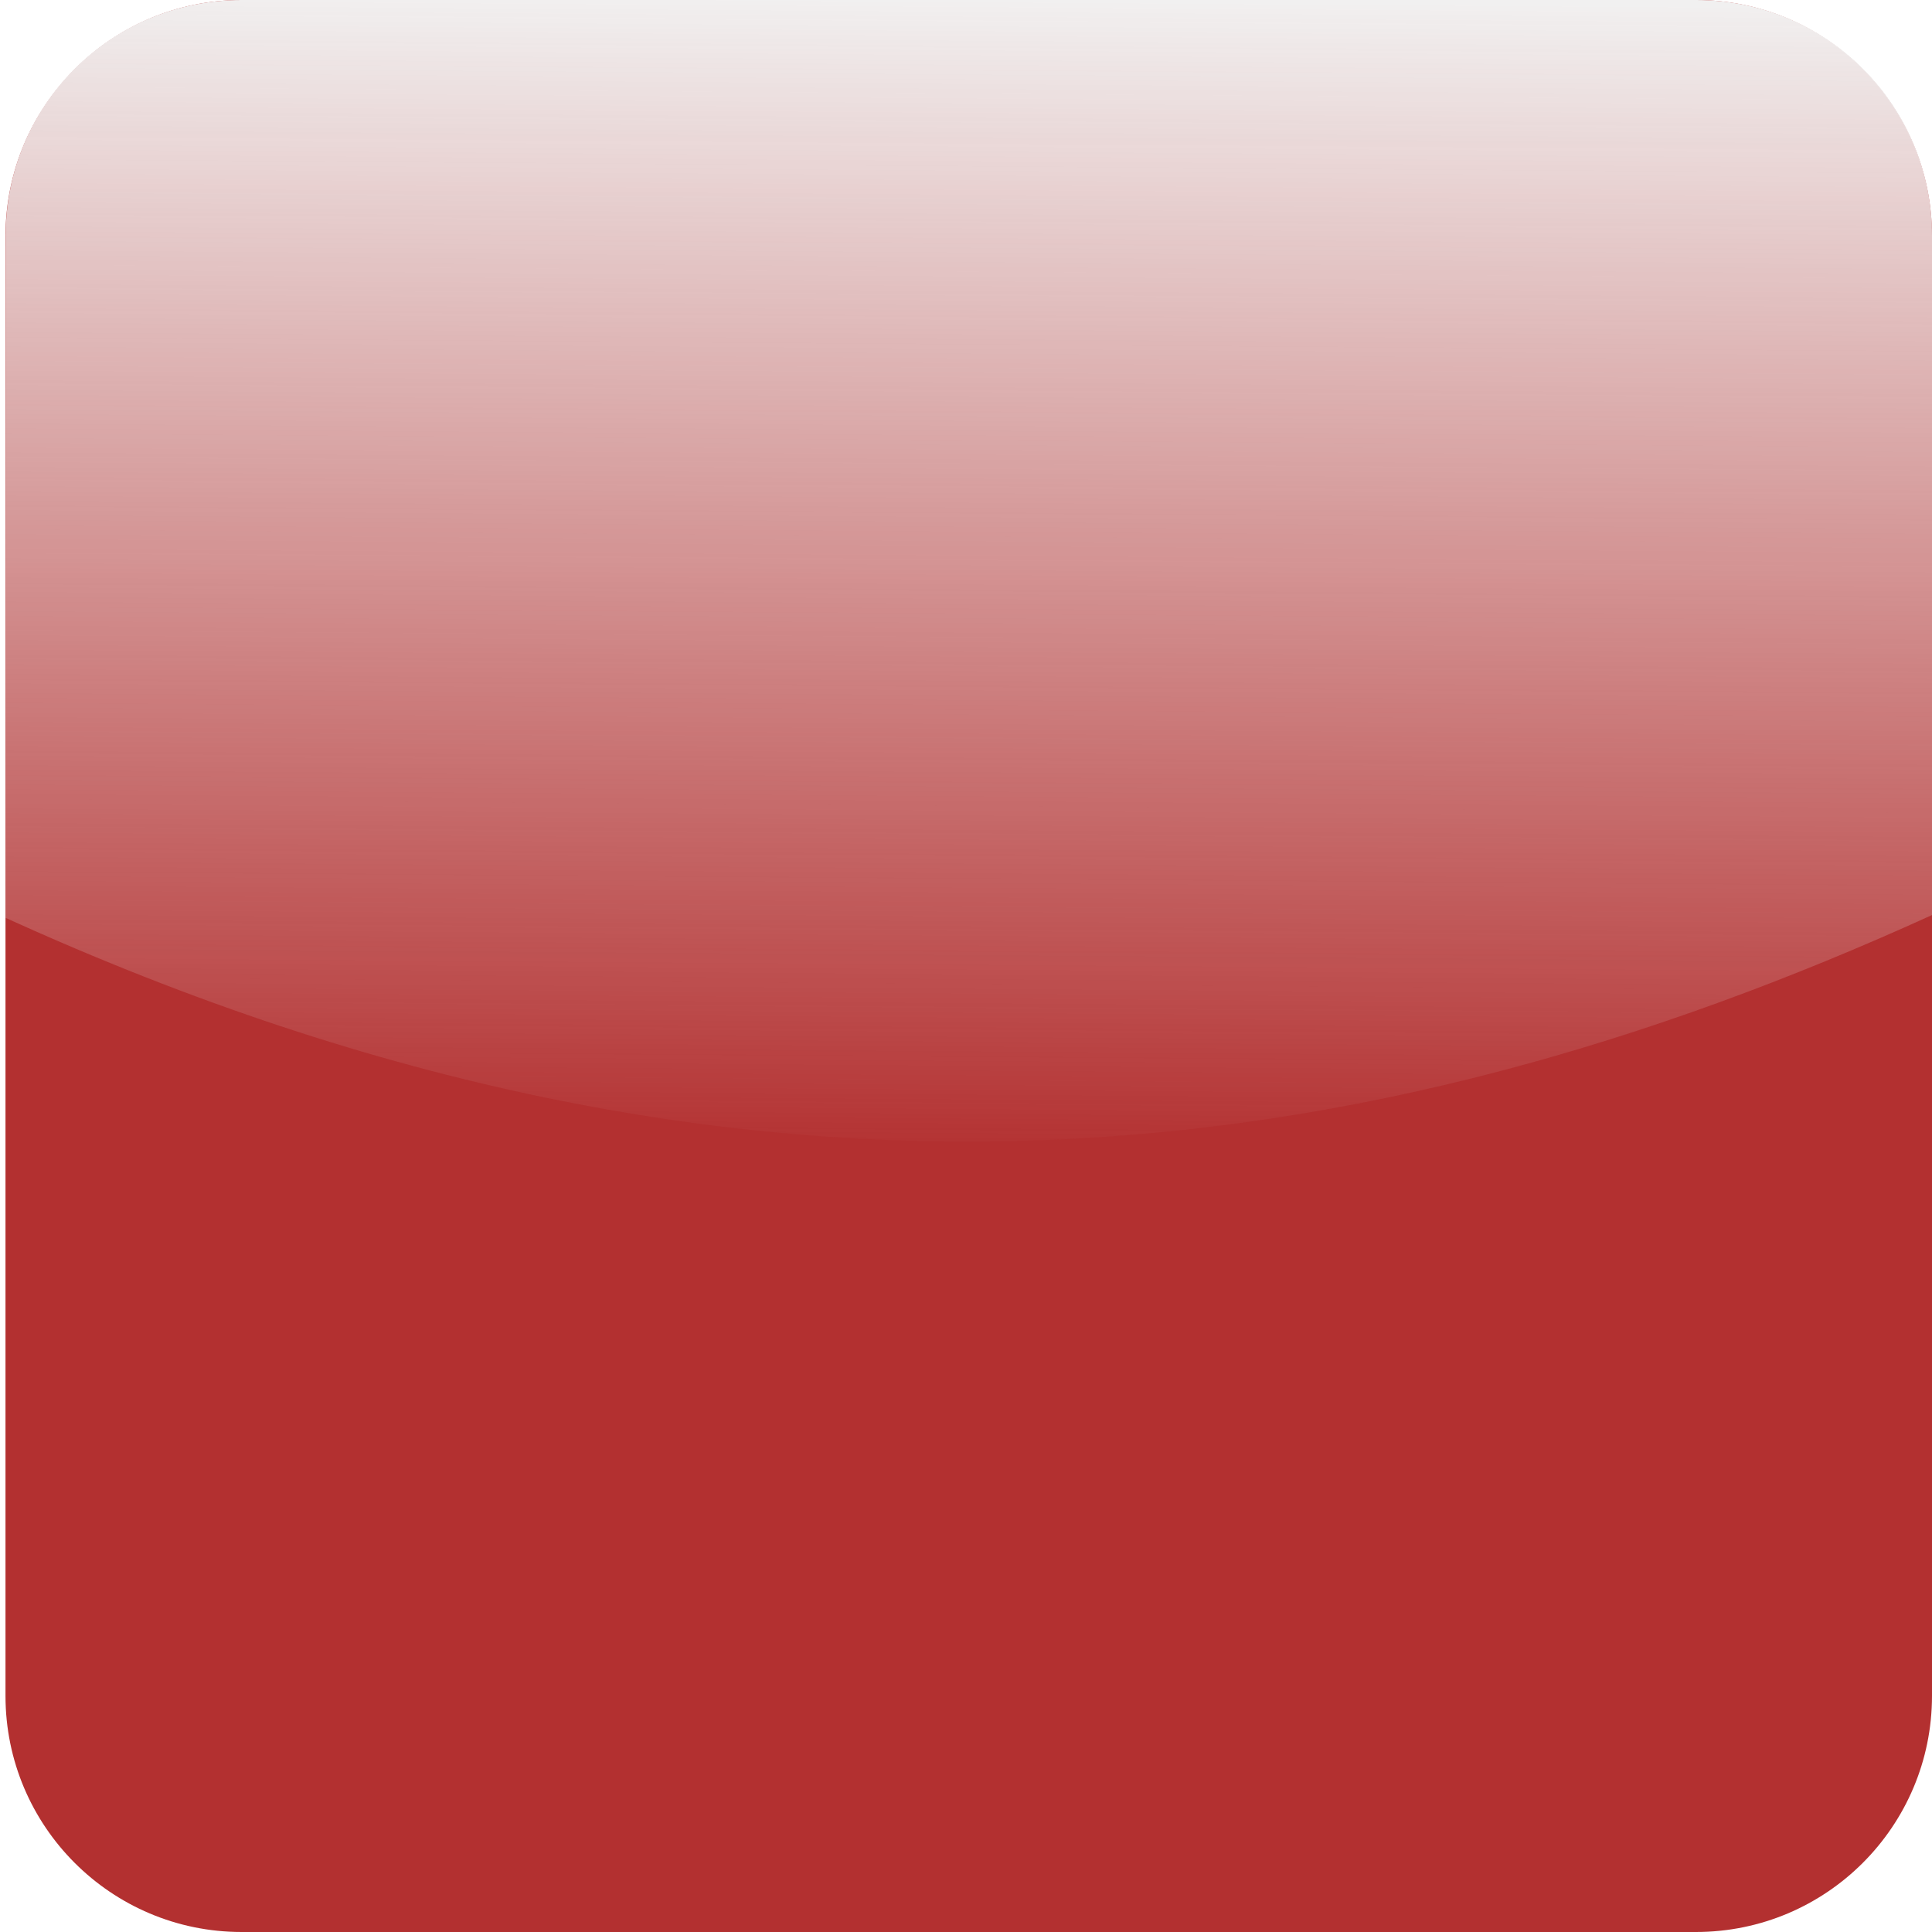
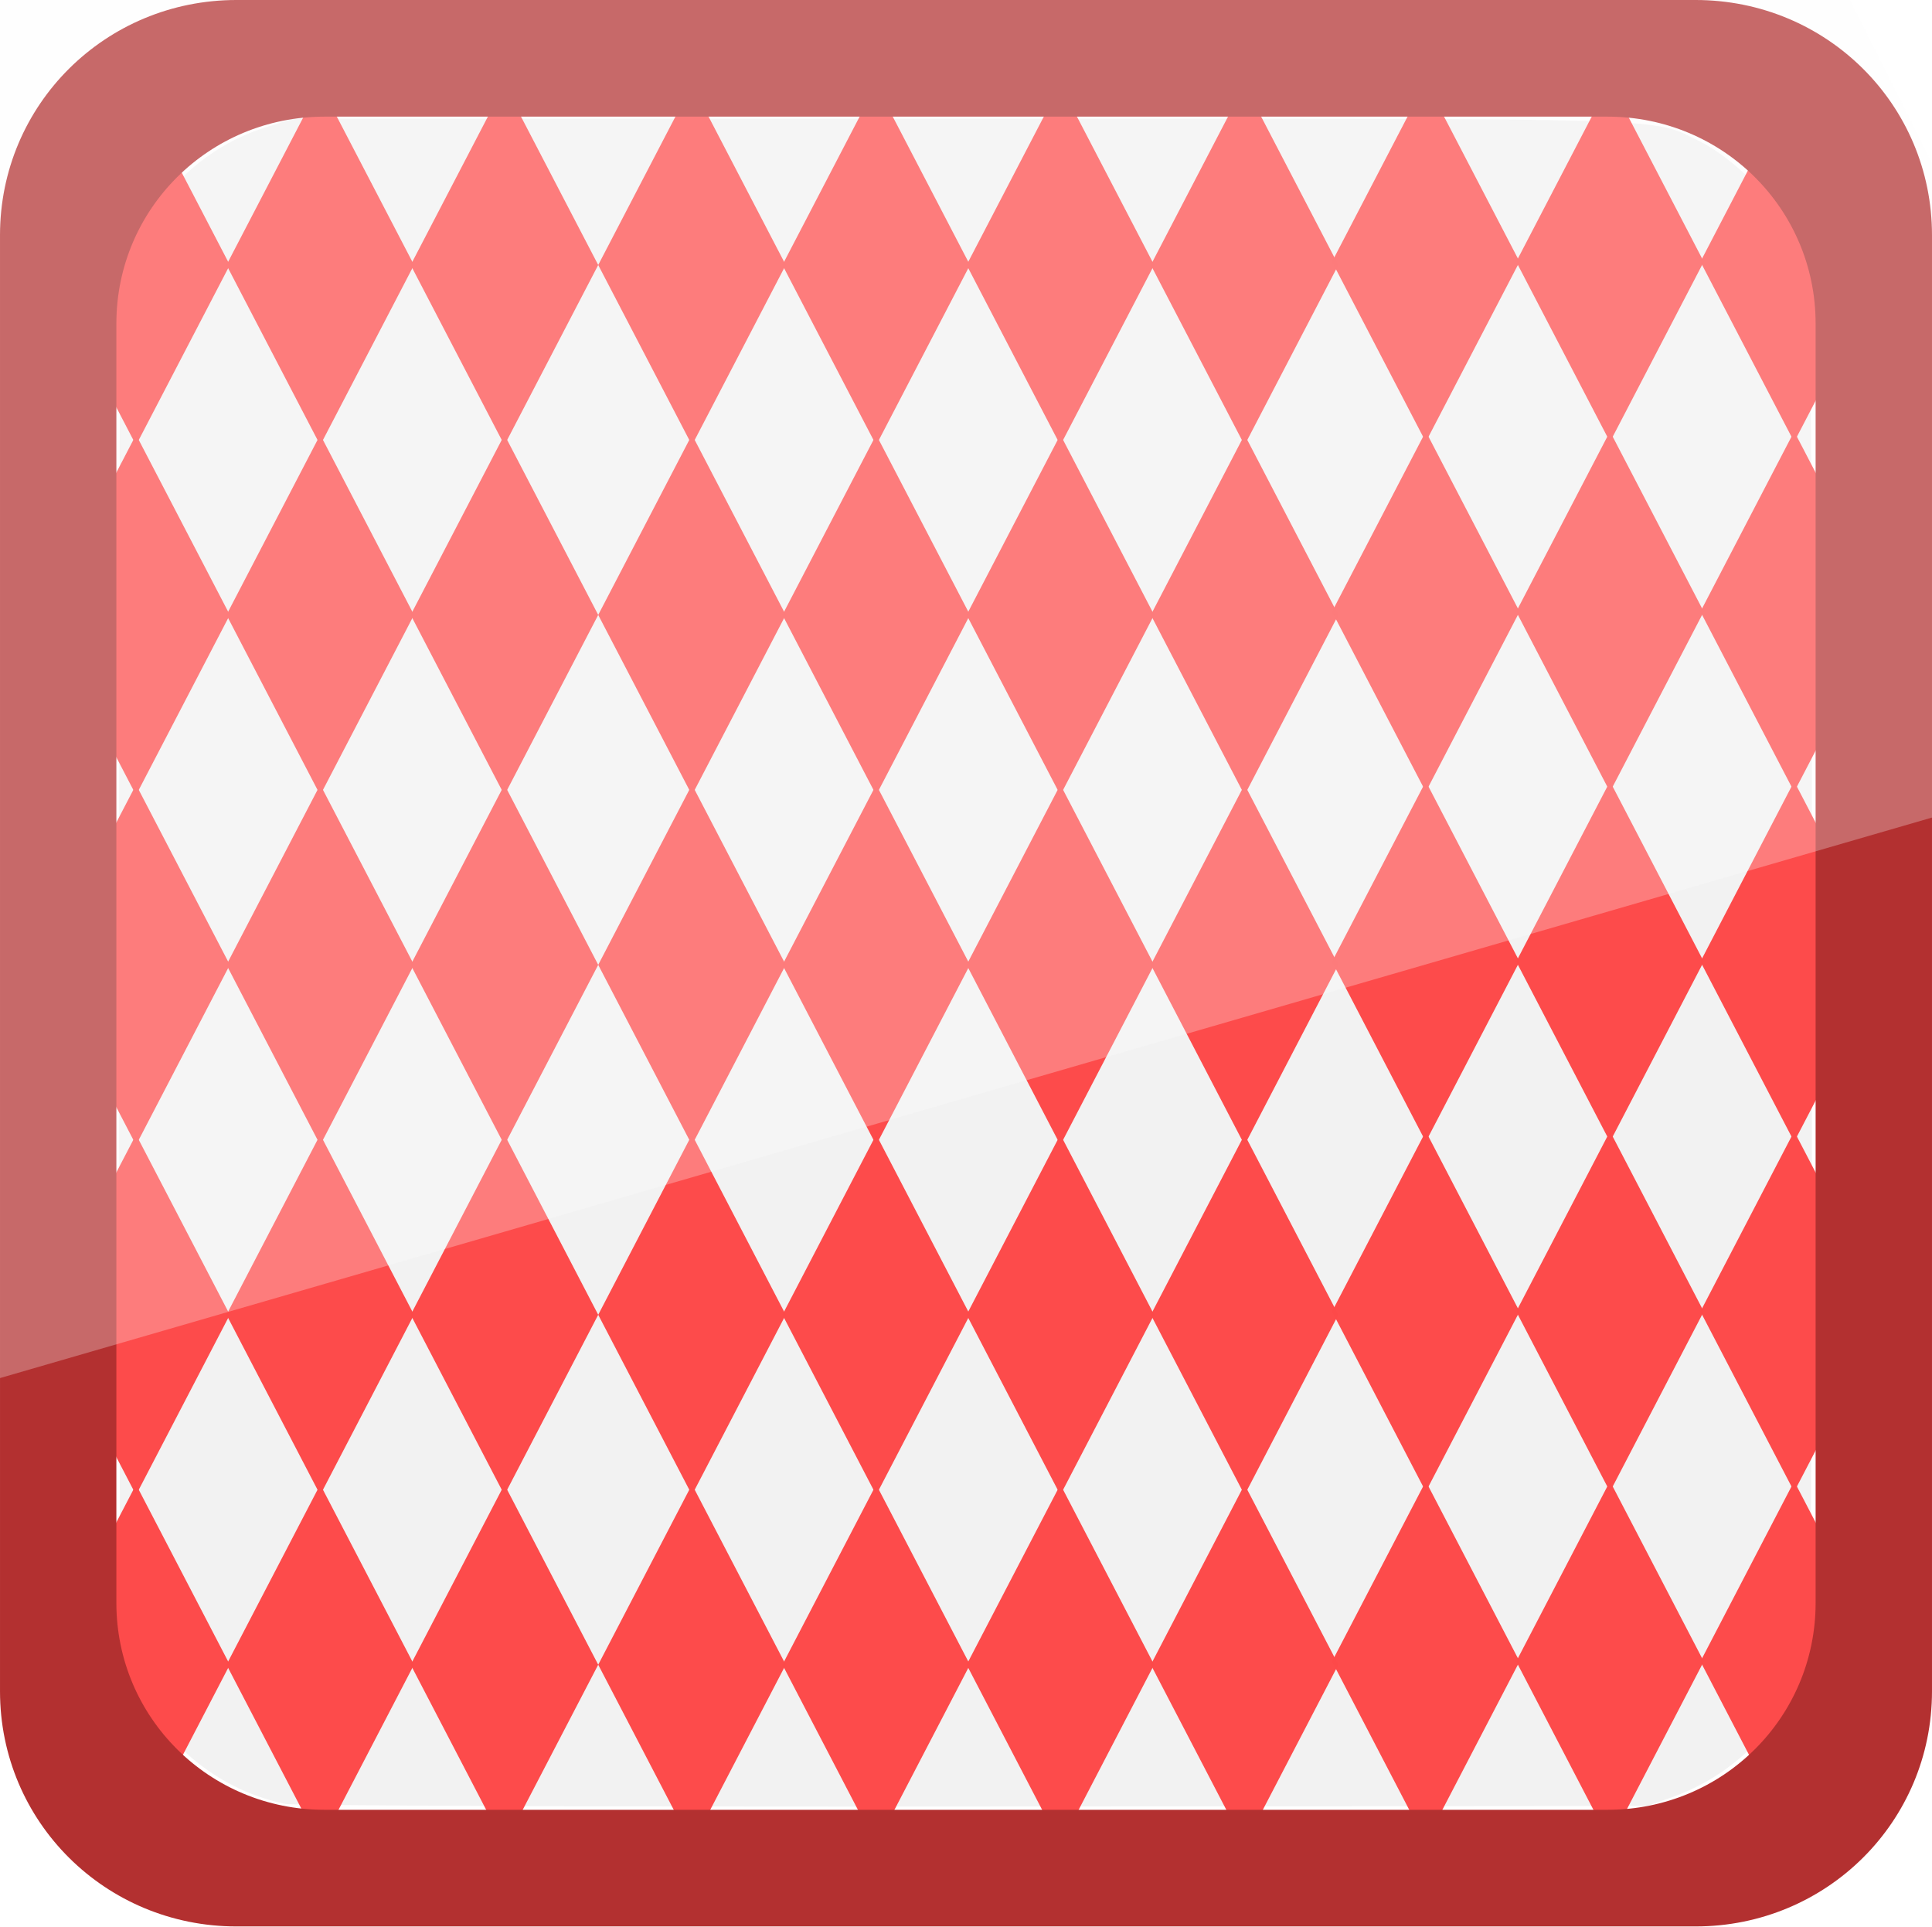
- <svg xmlns="http://www.w3.org/2000/svg" xmlns:xlink="http://www.w3.org/1999/xlink" width="64px" height="64px" id="svg2985" version="1.1">
+ <svg xmlns="http://www.w3.org/2000/svg" xmlns:xlink="http://www.w3.org/1999/xlink" width="192.595" height="192" id="svg2985" version="1.1">
  <defs id="defs2987">
    <linearGradient id="linearGradient3845">
      <stop style="stop-color:#f2f2f2;stop-opacity:1;" offset="0" id="stop3847" />
      <stop style="stop-color:#f2f2f2;stop-opacity:0;" offset="1" id="stop3849" />
    </linearGradient>
    <linearGradient id="linearGradient3835">
      <stop style="stop-color:#1c6580;stop-opacity:1;" offset="0" id="stop3837" />
      <stop style="stop-color:#1c6580;stop-opacity:0.225;" offset="1" id="stop3839" />
    </linearGradient>
    <linearGradient id="linearGradient3821">
      <stop style="stop-color:#dbf5fe;stop-opacity:1;" offset="0" id="stop3823" />
      <stop style="stop-color:#45ccfc;stop-opacity:1;" offset="1" id="stop3825" />
    </linearGradient>
    <linearGradient xlink:href="#linearGradient3821" id="linearGradient3827" x1="32.364" y1="4" x2="32.727" y2="60" gradientUnits="userSpaceOnUse" gradientTransform="matrix(0.8657928,0,0,0.8657928,4.29463,4.29463)" />
    <linearGradient xlink:href="#linearGradient3835" id="linearGradient3843" x1="34.38" y1="64" x2="34.173" y2="0" gradientUnits="userSpaceOnUse" />
    <linearGradient xlink:href="#linearGradient3845" id="linearGradient3851" x1="33.298" y1="0" x2="33.016" y2="38.582" gradientUnits="userSpaceOnUse" />
-     <linearGradient xlink:href="#linearGradient3845" id="linearGradient3859" gradientUnits="userSpaceOnUse" x1="33.298" y1="0" x2="33.016" y2="38.582" />
  </defs>
-   <g id="layer1">
-     <rect style="fill:#b33030;fill-opacity:1;stroke:none" id="rect2993" width="63.818" height="64" x="0.182" y="0" ry="7.822" />
-     <path style="opacity:0.986;fill:url(#linearGradient3859);fill-opacity:1;stroke:none" d="M 8 0 C 3.666 0 0.188 3.479 0.188 7.812 L 0.188 30.406 C 25.031 41.709 45.392 38.777 64 30.312 L 64 7.812 C 64 3.479 60.521 1.8155848e-017 56.188 0 L 8 0 z " id="rect3050" />
+   <g id="layer1" transform="translate(19.23649,45.15472)">
+     <path style="fill:#f2f2f2;fill-opacity:1;stroke:none" d="m 9.231,134.637 c -7.428,-1.504 -13.661,-7.179 -15.88,-14.458 -0.672,-2.204 -0.705,-5.511 -0.705,-69.425 0,-64.781 0.025,-67.185 0.728,-69.232 2.363,-6.882 7.386,-11.943 13.882,-13.986 l 2.746,-0.864 66.725,0 c 72.84,0 68.518,-0.133 73.468,2.262 3.156,1.527 7.586,5.854 9.044,8.834 2.261,4.622 2.139,0.426 2.144,73.205 0.004,60.161 -0.058,67.157 -0.611,69.039 -1.883,6.41 -6.88,11.655 -13.27,13.93 l -2.507,0.893 -67.111,0.057 c -36.911,0.031 -67.805,-0.084 -68.654,-0.256 l 0,0 z" id="path4149" />
+     <g id="g4095" transform="matrix(3.280797,0,0,3.280797,-0.3189838,-27.68661)">
+       <path style="opacity:0.986;fill:#fd4949;fill-opacity:1;stroke:none" id="path3828" d="m -18.77,-2.468 -6.428,6.428 -6.428,-6.428 6.428,-6.428 z" transform="matrix(0.443245,0,0,0.8516493,9.53655,4.827528)" />
+       <path style="opacity:0.986;fill:#fd4949;fill-opacity:1;stroke:none" id="path3830" d="m -18.77,-2.468 -6.428,6.428 -6.428,-6.428 6.428,-6.428 z" transform="matrix(0.443245,0,0,0.8516493,15.13336,4.827528)" />
+       <path transform="matrix(0.443245,0,0,0.8516493,20.73018,4.827528)" d="m -18.77,-2.468 -6.428,6.428 -6.428,-6.428 6.428,-6.428 z" id="path3832" style="opacity:0.986;fill:#fd4949;fill-opacity:1;stroke:none" />
+       <path style="opacity:0.986;fill:#fd4949;fill-opacity:1;stroke:none" id="path3834" d="m -18.77,-2.468 -6.428,6.428 -6.428,-6.428 6.428,-6.428 z" transform="matrix(0.443245,0,0,0.8516493,26.42875,4.827528)" />
+       <path transform="matrix(0.443245,0,0,0.8516493,32.02556,4.827528)" d="m -18.77,-2.468 -6.428,6.428 -6.428,-6.428 6.428,-6.428 z" id="path3836" style="opacity:0.986;fill:#fd4949;fill-opacity:1;stroke:none" />
+       <path transform="matrix(0.443245,0,0,0.8516493,37.62237,4.827528)" d="m -18.77,-2.468 -6.428,6.428 -6.428,-6.428 6.428,-6.428 z" id="path3838" style="opacity:0.986;fill:#fd4949;fill-opacity:1;stroke:none" />
+       <path style="opacity:0.986;fill:#fd4949;fill-opacity:1;stroke:none" id="path3840" d="m -18.77,-2.468 -6.428,6.428 -6.428,-6.428 6.428,-6.428 z" transform="matrix(0.443245,0,0,0.8516493,43.21919,4.827528)" />
+       <path transform="matrix(0.443245,0,0,0.8516493,9.53655,15.45783)" d="m -18.77,-2.468 -6.428,6.428 -6.428,-6.428 6.428,-6.428 z" id="path3860" style="opacity:0.986;fill:#fd4949;fill-opacity:1;stroke:none" />
+       <path transform="matrix(0.443245,0,0,0.8516493,15.13336,15.45783)" d="m -18.77,-2.468 -6.428,6.428 -6.428,-6.428 6.428,-6.428 z" id="path3862" style="opacity:0.986;fill:#fd4949;fill-opacity:1;stroke:none" />
+       <path style="opacity:0.986;fill:#fd4949;fill-opacity:1;stroke:none" id="path3864" d="m -18.77,-2.468 -6.428,6.428 -6.428,-6.428 6.428,-6.428 z" transform="matrix(0.443245,0,0,0.8516493,20.73018,15.45783)" />
+       <path transform="matrix(0.443245,0,0,0.8516493,26.42875,15.45783)" d="m -18.77,-2.468 -6.428,6.428 -6.428,-6.428 6.428,-6.428 z" id="path3866" style="opacity:0.986;fill:#fd4949;fill-opacity:1;stroke:none" />
+       <path style="opacity:0.986;fill:#fd4949;fill-opacity:1;stroke:none" id="path3868" d="m -18.77,-2.468 -6.428,6.428 -6.428,-6.428 6.428,-6.428 z" transform="matrix(0.443245,0,0,0.8516493,32.02556,15.45783)" />
+       <path style="opacity:0.986;fill:#fd4949;fill-opacity:1;stroke:none" id="path3870" d="m -18.77,-2.468 -6.428,6.428 -6.428,-6.428 6.428,-6.428 z" transform="matrix(0.443245,0,0,0.8516493,37.62237,15.45783)" />
+       <path transform="matrix(0.443245,0,0,0.8516493,43.21919,15.45783)" d="m -18.77,-2.468 -6.428,6.428 -6.428,-6.428 6.428,-6.428 z" id="path3872" style="opacity:0.986;fill:#fd4949;fill-opacity:1;stroke:none" />
+       <path style="opacity:0.986;fill:#fd4949;fill-opacity:1;stroke:none" id="path3892" d="m -18.77,-2.468 -6.428,6.428 -6.428,-6.428 6.428,-6.428 z" transform="matrix(0.443245,0,0,0.8516493,9.53655,26.08815)" />
+       <path style="opacity:0.986;fill:#fd4949;fill-opacity:1;stroke:none" id="path3894" d="m -18.77,-2.468 -6.428,6.428 -6.428,-6.428 6.428,-6.428 z" transform="matrix(0.443245,0,0,0.8516493,15.13336,26.08815)" />
+       <path transform="matrix(0.443245,0,0,0.8516493,20.73018,26.08815)" d="m -18.77,-2.468 -6.428,6.428 -6.428,-6.428 6.428,-6.428 z" id="path3896" style="opacity:0.986;fill:#fd4949;fill-opacity:1;stroke:none" />
+       <path style="opacity:0.986;fill:#fd4949;fill-opacity:1;stroke:none" id="path3898" d="m -18.77,-2.468 -6.428,6.428 -6.428,-6.428 6.428,-6.428 z" transform="matrix(0.443245,0,0,0.8516493,26.42875,26.08815)" />
+       <path transform="matrix(0.443245,0,0,0.8516493,32.02556,26.08815)" d="m -18.77,-2.468 -6.428,6.428 -6.428,-6.428 6.428,-6.428 z" id="path3900" style="opacity:0.986;fill:#fd4949;fill-opacity:1;stroke:none" />
+       <path transform="matrix(0.443245,0,0,0.8516493,37.62237,26.08815)" d="m -18.77,-2.468 -6.428,6.428 -6.428,-6.428 6.428,-6.428 z" id="path3902" style="opacity:0.986;fill:#fd4949;fill-opacity:1;stroke:none" />
+       <path style="opacity:0.986;fill:#fd4949;fill-opacity:1;stroke:none" id="path3904" d="m -18.77,-2.468 -6.428,6.428 -6.428,-6.428 6.428,-6.428 z" transform="matrix(0.443245,0,0,0.8516493,43.21919,26.08815)" />
+       <path style="opacity:0.986;fill:#fd4949;fill-opacity:1;stroke:none" id="path3924" d="m -18.77,-2.468 -6.428,6.428 -6.428,-6.428 6.428,-6.428 z" transform="matrix(0.443245,0,0,0.8516493,9.53655,36.71845)" />
+       <path style="opacity:0.986;fill:#fd4949;fill-opacity:1;stroke:none" id="path3926" d="m -18.77,-2.468 -6.428,6.428 -6.428,-6.428 6.428,-6.428 z" transform="matrix(0.443245,0,0,0.8516493,15.13336,36.71845)" />
+       <path transform="matrix(0.443245,0,0,0.8516493,20.73018,36.71845)" d="m -18.77,-2.468 -6.428,6.428 -6.428,-6.428 6.428,-6.428 z" id="path3928" style="opacity:0.986;fill:#fd4949;fill-opacity:1;stroke:none" />
+       <path style="opacity:0.986;fill:#fd4949;fill-opacity:1;stroke:none" id="path3930" d="m -18.77,-2.468 -6.428,6.428 -6.428,-6.428 6.428,-6.428 z" transform="matrix(0.443245,0,0,0.8516493,26.42875,36.71845)" />
+       <path transform="matrix(0.443245,0,0,0.8516493,32.02556,36.71845)" d="m -18.77,-2.468 -6.428,6.428 -6.428,-6.428 6.428,-6.428 z" id="path3932" style="opacity:0.986;fill:#fd4949;fill-opacity:1;stroke:none" />
+       <path transform="matrix(0.443245,0,0,0.8516493,37.62237,36.71845)" d="m -18.77,-2.468 -6.428,6.428 -6.428,-6.428 6.428,-6.428 z" id="path3934" style="opacity:0.986;fill:#fd4949;fill-opacity:1;stroke:none" />
+       <path style="opacity:0.986;fill:#fd4949;fill-opacity:1;stroke:none" id="path3936" d="m -18.77,-2.468 -6.428,6.428 -6.428,-6.428 6.428,-6.428 z" transform="matrix(0.443245,0,0,0.8516493,43.21919,36.71845)" />
+       <path transform="matrix(0.443245,0,0,0.8516493,9.53655,47.34876)" d="m -18.77,-2.468 -6.428,6.428 -6.428,-6.428 6.428,-6.428 z" id="path3956" style="opacity:0.986;fill:#fd4949;fill-opacity:1;stroke:none" />
+       <path transform="matrix(0.443245,0,0,0.8516493,15.13336,47.34876)" d="m -18.77,-2.468 -6.428,6.428 -6.428,-6.428 6.428,-6.428 z" id="path3958" style="opacity:0.986;fill:#fd4949;fill-opacity:1;stroke:none" />
+       <path style="opacity:0.986;fill:#fd4949;fill-opacity:1;stroke:none" id="path3960" d="m -18.77,-2.468 -6.428,6.428 -6.428,-6.428 6.428,-6.428 z" transform="matrix(0.443245,0,0,0.8516493,20.73018,47.34876)" />
+       <path transform="matrix(0.443245,0,0,0.8516493,26.42875,47.34876)" d="m -18.77,-2.468 -6.428,6.428 -6.428,-6.428 6.428,-6.428 z" id="path3962" style="opacity:0.986;fill:#fd4949;fill-opacity:1;stroke:none" />
+       <path style="opacity:0.986;fill:#fd4949;fill-opacity:1;stroke:none" id="path3964" d="m -18.77,-2.468 -6.428,6.428 -6.428,-6.428 6.428,-6.428 z" transform="matrix(0.443245,0,0,0.8516493,32.02556,47.34876)" />
+       <path style="opacity:0.986;fill:#fd4949;fill-opacity:1;stroke:none" id="path3966" d="m -18.77,-2.468 -6.428,6.428 -6.428,-6.428 6.428,-6.428 z" transform="matrix(0.443245,0,0,0.8516493,37.62237,47.34876)" />
+       <path transform="matrix(0.443245,0,0,0.8516493,43.21919,47.34876)" d="m -18.77,-2.468 -6.428,6.428 -6.428,-6.428 6.428,-6.428 z" id="path3968" style="opacity:0.986;fill:#fd4949;fill-opacity:1;stroke:none" />
+       <path style="opacity:0.986;fill:#fd4949;fill-opacity:1;stroke:none" id="path4060" d="m -18.77,-2.468 -6.428,6.428 -6.428,-6.428 6.428,-6.428 z" transform="matrix(0.443245,0,0,0.8516493,48.72568,4.728711)" />
+       <path style="opacity:0.986;fill:#fd4949;fill-opacity:1;stroke:none" id="path4062" d="m -18.77,-2.468 -6.428,6.428 -6.428,-6.428 6.428,-6.428 z" transform="matrix(0.443245,0,0,0.8516493,54.32249,4.728711)" />
+       <path transform="matrix(0.443245,0,0,0.8516493,59.9193,4.728711)" d="m -18.77,-2.468 -6.428,6.428 -6.428,-6.428 6.428,-6.428 z" id="path4064" style="opacity:0.986;fill:#fd4949;fill-opacity:1;stroke:none" />
+       <path transform="matrix(0.443245,0,0,0.8516493,48.72568,15.35902)" d="m -18.77,-2.468 -6.428,6.428 -6.428,-6.428 6.428,-6.428 z" id="path4066" style="opacity:0.986;fill:#fd4949;fill-opacity:1;stroke:none" />
+       <path transform="matrix(0.443245,0,0,0.8516493,54.32249,15.35902)" d="m -18.77,-2.468 -6.428,6.428 -6.428,-6.428 6.428,-6.428 z" id="path4068" style="opacity:0.986;fill:#fd4949;fill-opacity:1;stroke:none" />
+       <path style="opacity:0.986;fill:#fd4949;fill-opacity:1;stroke:none" id="path4070" d="m -18.77,-2.468 -6.428,6.428 -6.428,-6.428 6.428,-6.428 z" transform="matrix(0.443245,0,0,0.8516493,59.9193,15.35902)" />
+       <path style="opacity:0.986;fill:#fd4949;fill-opacity:1;stroke:none" id="path4072" d="m -18.77,-2.468 -6.428,6.428 -6.428,-6.428 6.428,-6.428 z" transform="matrix(0.443245,0,0,0.8516493,48.72568,25.98933)" />
+       <path style="opacity:0.986;fill:#fd4949;fill-opacity:1;stroke:none" id="path4074" d="m -18.77,-2.468 -6.428,6.428 -6.428,-6.428 6.428,-6.428 z" transform="matrix(0.443245,0,0,0.8516493,54.32249,25.98933)" />
+       <path transform="matrix(0.443245,0,0,0.8516493,59.9193,25.98933)" d="m -18.77,-2.468 -6.428,6.428 -6.428,-6.428 6.428,-6.428 z" id="path4076" style="opacity:0.986;fill:#fd4949;fill-opacity:1;stroke:none" />
+       <path style="opacity:0.986;fill:#fd4949;fill-opacity:1;stroke:none" id="path4078" d="m -18.77,-2.468 -6.428,6.428 -6.428,-6.428 6.428,-6.428 z" transform="matrix(0.443245,0,0,0.8516493,48.72568,36.61963)" />
+       <path style="opacity:0.986;fill:#fd4949;fill-opacity:1;stroke:none" id="path4080" d="m -18.77,-2.468 -6.428,6.428 -6.428,-6.428 6.428,-6.428 z" transform="matrix(0.443245,0,0,0.8516493,54.32249,36.61963)" />
+       <path transform="matrix(0.443245,0,0,0.8516493,59.9193,36.61963)" d="m -18.77,-2.468 -6.428,6.428 -6.428,-6.428 6.428,-6.428 z" id="path4082" style="opacity:0.986;fill:#fd4949;fill-opacity:1;stroke:none" />
+       <path transform="matrix(0.443245,0,0,0.8516493,48.72568,47.24994)" d="m -18.77,-2.468 -6.428,6.428 -6.428,-6.428 6.428,-6.428 z" id="path4084" style="opacity:0.986;fill:#fd4949;fill-opacity:1;stroke:none" />
+       <path transform="matrix(0.443245,0,0,0.8516493,54.32249,47.24994)" d="m -18.77,-2.468 -6.428,6.428 -6.428,-6.428 6.428,-6.428 z" id="path4086" style="opacity:0.986;fill:#fd4949;fill-opacity:1;stroke:none" />
+       <path style="opacity:0.986;fill:#fd4949;fill-opacity:1;stroke:none" id="path4088" d="m -18.77,-2.468 -6.428,6.428 -6.428,-6.428 6.428,-6.428 z" transform="matrix(0.443245,0,0,0.8516493,59.9193,47.24994)" />
+     </g>
+     <path style="fill:#b33030;fill-opacity:1;stroke:none" d="m 4.343,-45.155 c -13.079,0 -23.579,10.437 -23.579,23.438 l 0,145.125 c 0,13.001 10.5,23.438 23.579,23.438 l 145.436,0 c 13.079,0 23.579,-10.437 23.579,-23.438 l 0,-145.125 c 0,-13.001 -10.5,-23.438 -23.579,-23.438 l -145.436,0 z m 8.771,11.625 127.893,0 c 11.498,0 20.75,9.196 20.75,20.625 l 0,127.5 c 0,11.429 -9.251,20.625 -20.75,20.625 l -127.893,0 c -11.498,0 -20.75,-9.196 -20.75,-20.625 l 0,-127.5 c 0,-11.429 9.251,-20.625 20.75,-20.625 z" id="rect2993" />
+     <rect style="opacity:0.279;fill:#fcfcfc;fill-opacity:1;stroke:none" id="rect4058" width="332.915" height="145.186" x="-162.17" y="-60.581" ry="0" rx="0" transform="matrix(0.9604122,-0.2785827,0.4492147,0.8934238,0,0)" />
  </g>
</svg>
